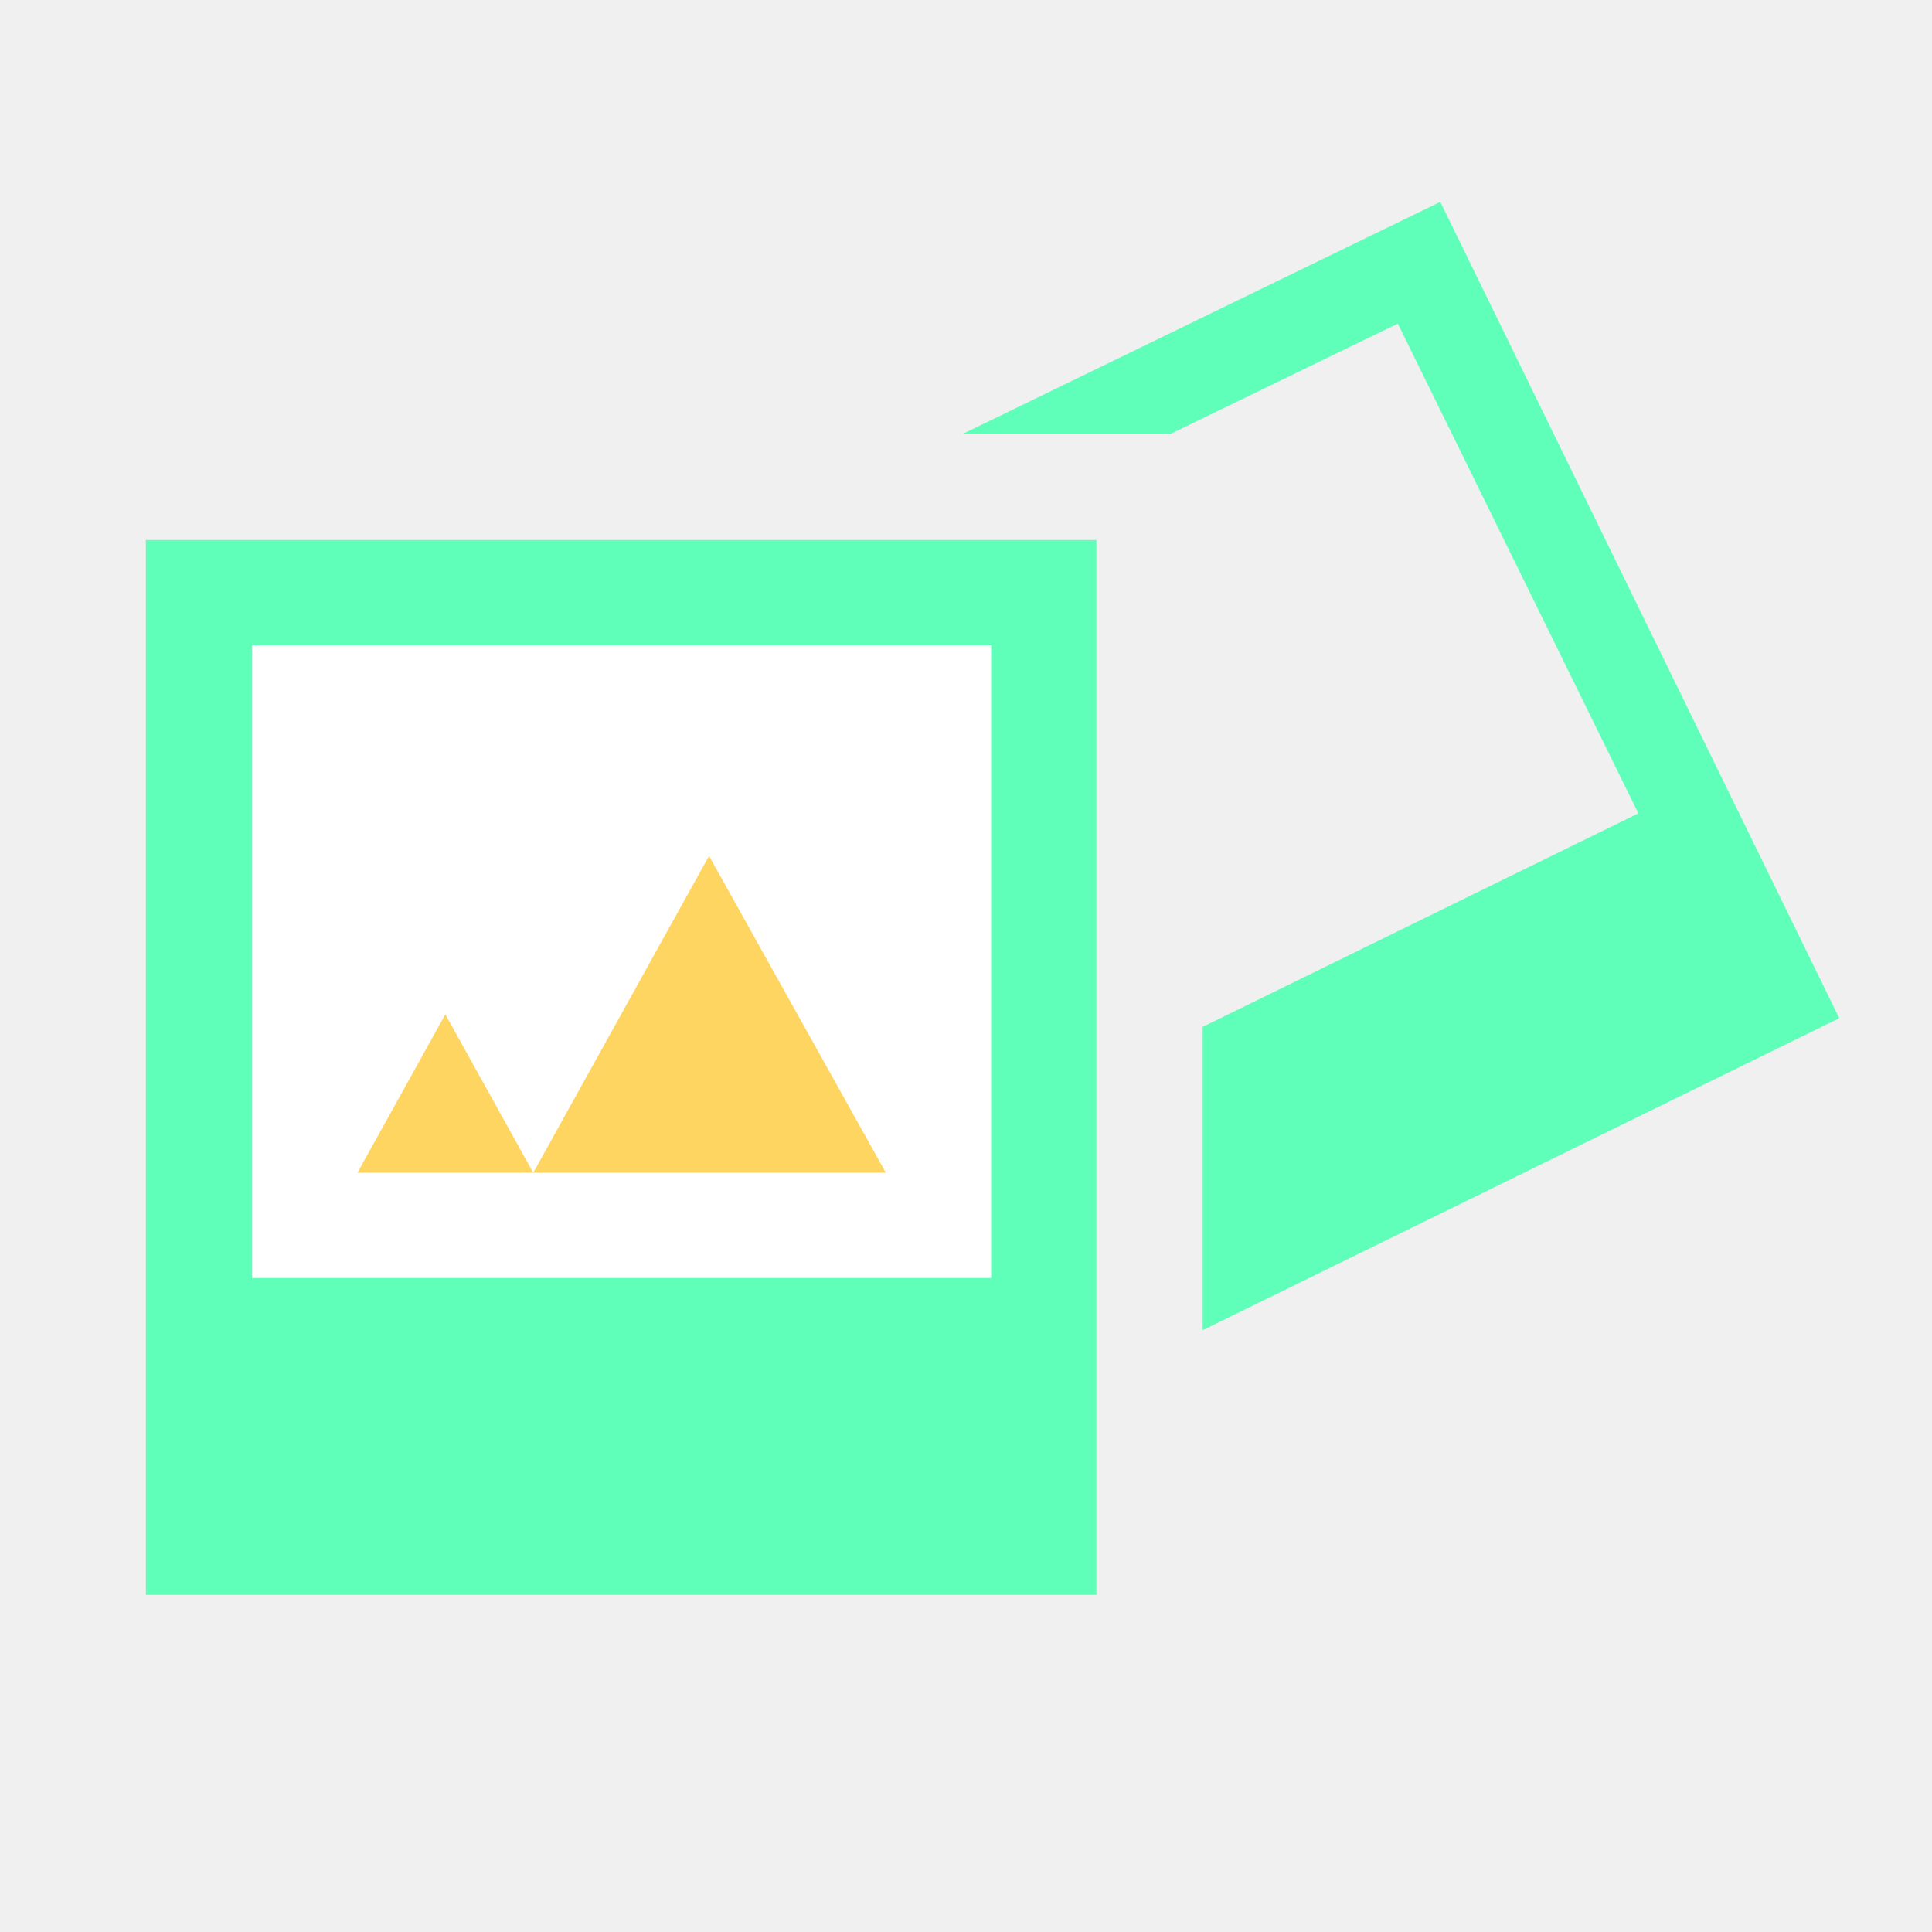
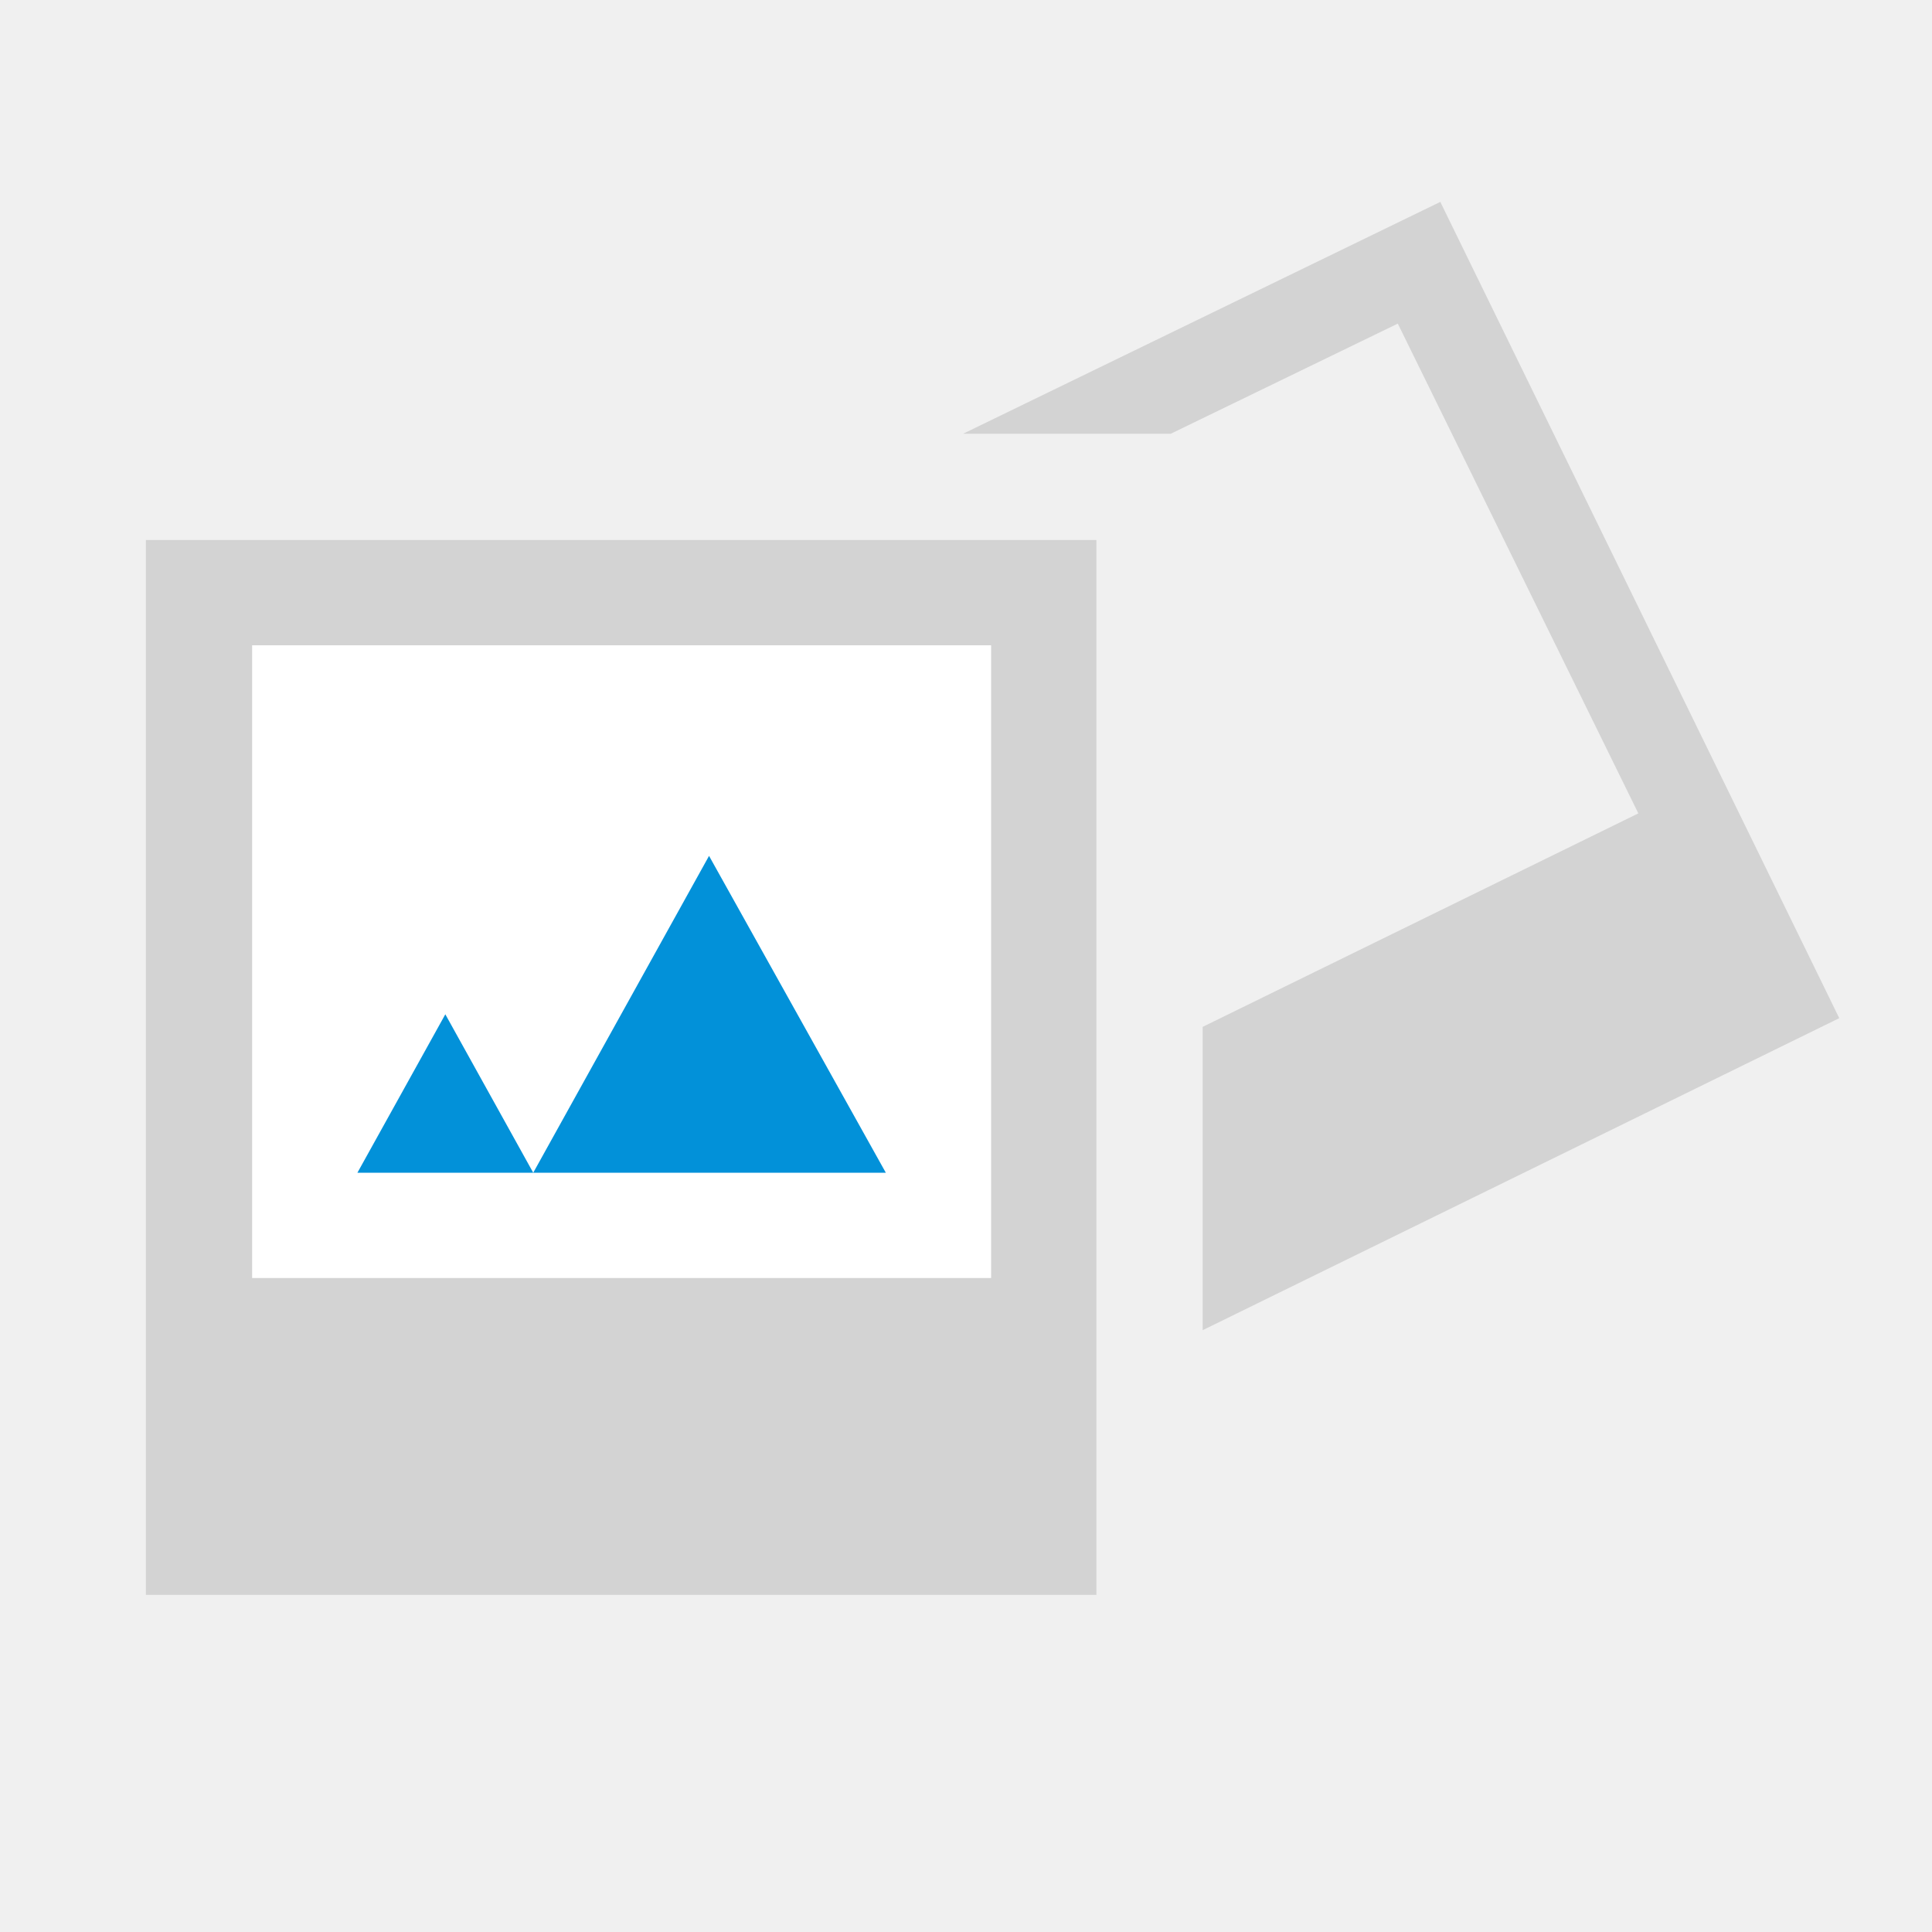
<svg xmlns="http://www.w3.org/2000/svg" width="800px" height="800px" viewBox="0 0 1024 1024" class="icon" version="1.1">
-   <path d="M77.312 286.208h503.808v559.104H77.312z" fill="#5FFFBA" />
+   <path d="M77.312 286.208h503.808v559.104H77.312z" fill="#D3D3D3" />
  <path d="M133.632 342.016h391.68v335.36H133.632z" fill="#FFFFFF" />
-   <path d="M189.44 621.568h93.184L236.032 537.6zM375.808 453.632l-93.184 167.936h186.88z" fill="#FFD561" />
-   <path d="M637.44 621.568v83.456l337.408-165.376-211.456-432.64-252.928 122.88h110.08l120.32-58.368 127.488 259.584-230.912 113.152z" fill="#5FFFBA" />
+   <path d="M189.44 621.568h93.184L236.032 537.6zM375.808 453.632l-93.184 167.936h186.88z" fill="#0291D9" />
+   <path d="M637.44 621.568v83.456l337.408-165.376-211.456-432.64-252.928 122.88h110.08l120.32-58.368 127.488 259.584-230.912 113.152z" fill="#D3D3D3" />
</svg>
